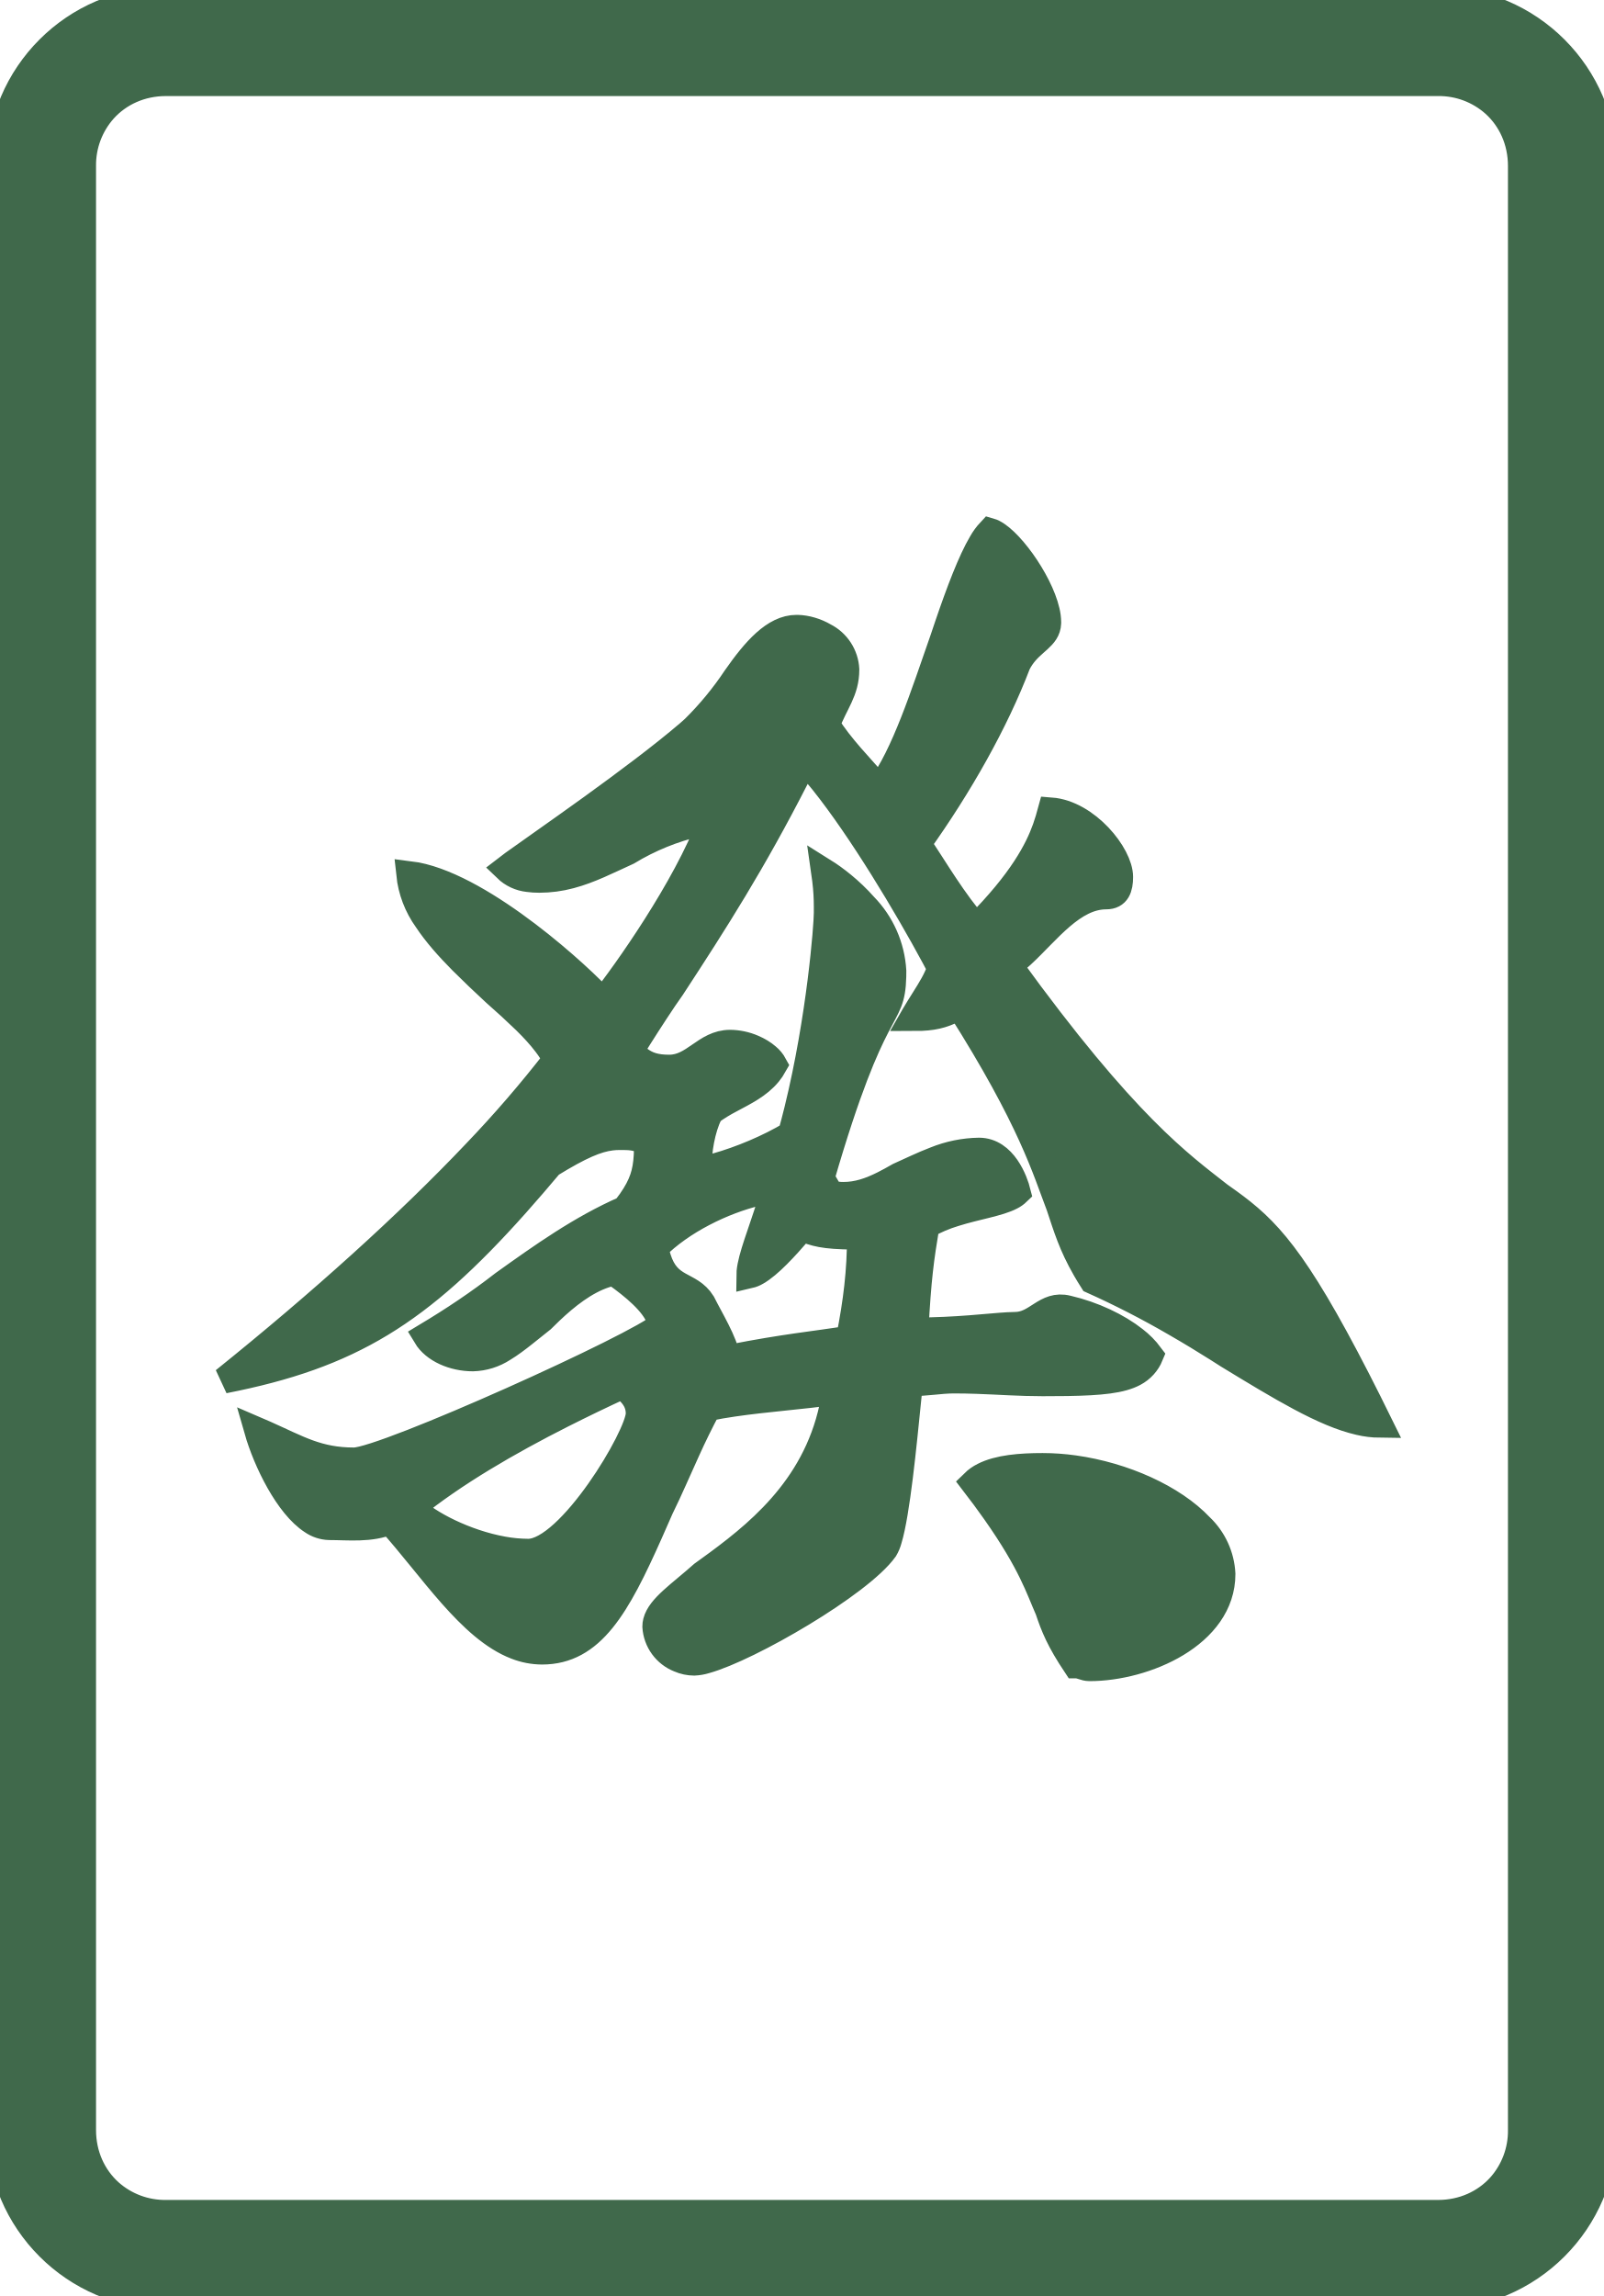
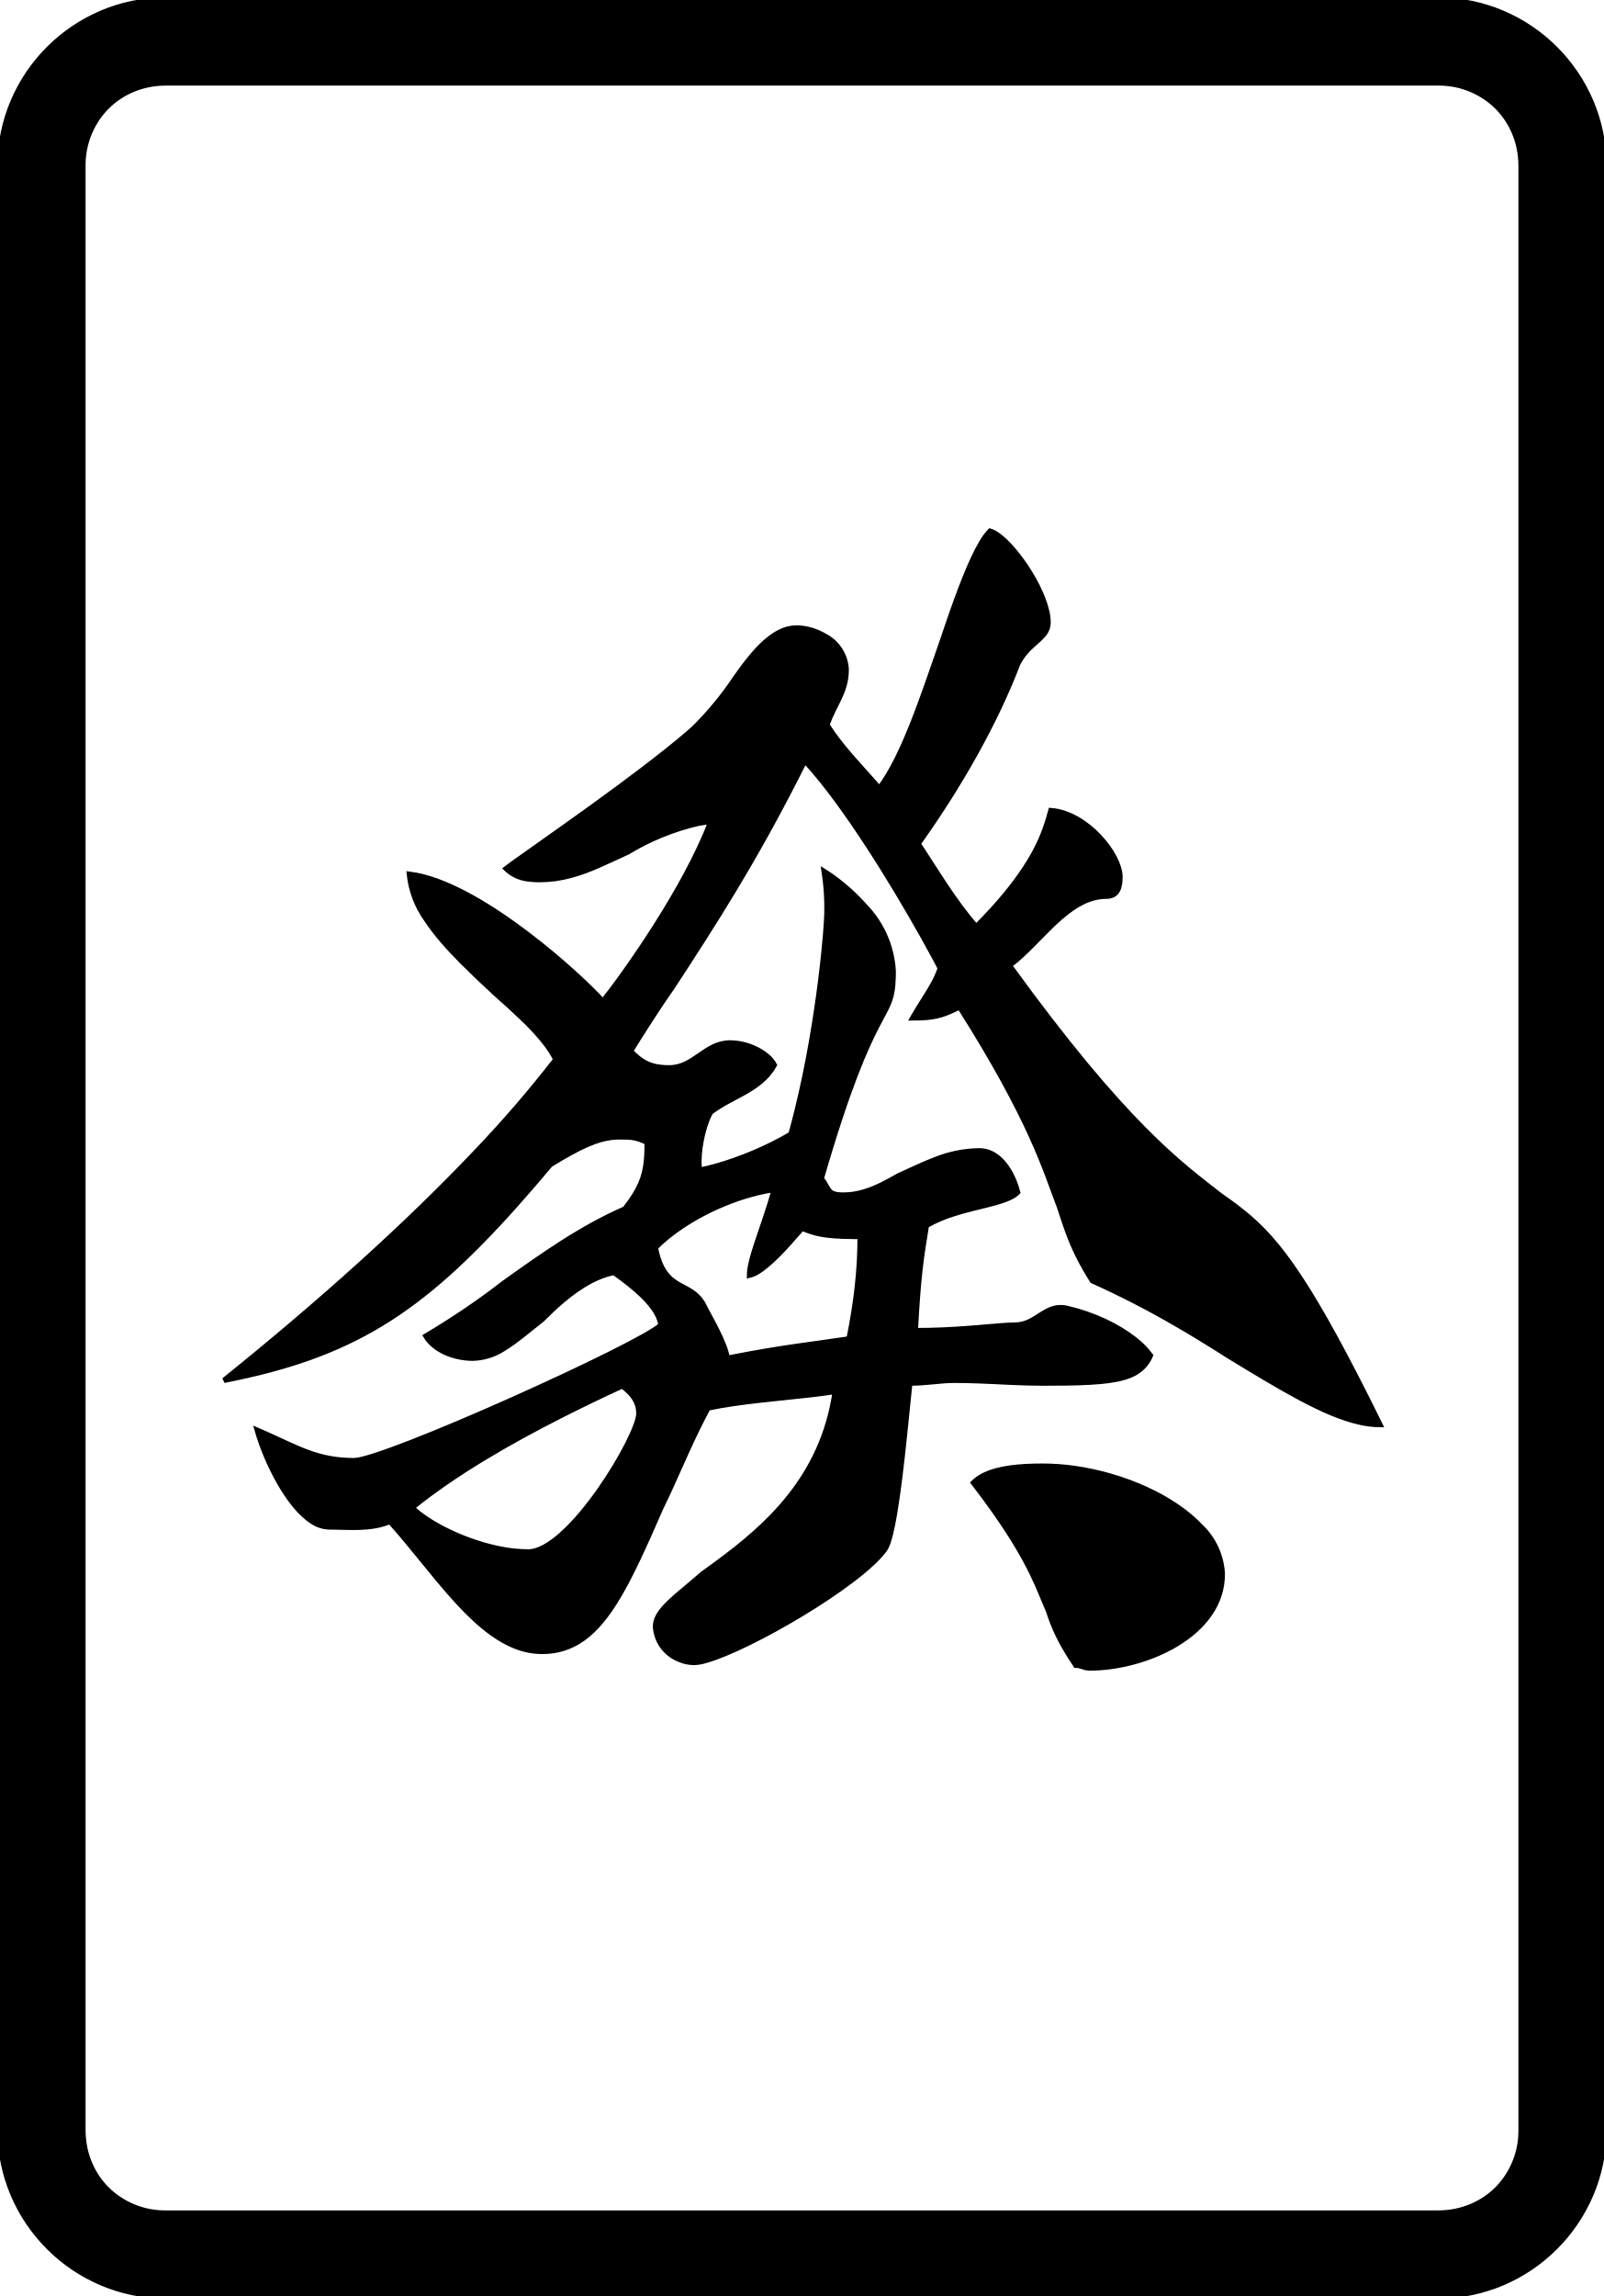
<svg xmlns="http://www.w3.org/2000/svg" width="58" height="83" viewBox="0 0 58 83">
-   <g id="svgGroup" stroke-linecap="round" fill-rule="evenodd" font-size="9pt" stroke="#40694b" stroke-width="0.25mm" fill="#40694b" style="stroke:#40694b;stroke-width:0.25mm;fill:#40694b">
+   <g id="svgGroup" stroke-linecap="round" fill-rule="evenodd" font-size="9pt" stroke="#000" stroke-width="0.05mm" fill="#000" style="stroke:#000;stroke-width:0.05mm;fill:#000">
    <path d="M 25.1 60.1 A 1.65 1.65 0 0 0 25.514 60.028 C 27.09 59.592 31.096 57.265 32 56 A 1.352 1.352 0 0 0 32.141 55.663 C 32.438 54.687 32.672 52.24 32.844 50.541 A 142.532 142.532 0 0 1 32.9 50 C 33.491 50 33.984 49.903 34.477 49.9 A 3.815 3.815 0 0 1 34.5 49.9 A 24.225 24.225 0 0 1 35.326 49.915 C 36.148 49.943 36.866 50 37.7 50 A 55.46 55.46 0 0 0 38.598 49.994 C 39.808 49.974 40.547 49.897 41.015 49.645 A 1.28 1.28 0 0 0 41.6 49 A 2.955 2.955 0 0 0 41.025 48.418 C 40.417 47.938 39.534 47.516 38.6 47.3 C 37.8 47.1 37.5 47.9 36.7 47.9 A 4.626 4.626 0 0 0 36.443 47.909 C 35.769 47.947 34.588 48.1 33.1 48.1 C 33.2 46.2 33.3 45.5 33.5 44.3 A 4.994 4.994 0 0 1 34.517 43.867 C 35.315 43.615 36.112 43.505 36.569 43.264 A 0.957 0.957 0 0 0 36.8 43.1 C 36.7 42.7 36.3 41.6 35.4 41.6 A 4.419 4.419 0 0 0 33.816 41.922 C 33.363 42.094 32.931 42.308 32.5 42.5 A 11.533 11.533 0 0 1 31.944 42.802 C 31.464 43.042 31.009 43.2 30.5 43.2 C 29.9 43.2 30 43 29.7 42.6 C 31.628 35.947 32.255 37.01 32.298 35.302 A 8.166 8.166 0 0 0 32.3 35.1 A 3.676 3.676 0 0 0 31.259 32.744 C 30.754 32.171 30.177 31.736 29.8 31.5 A 13.982 13.982 0 0 1 29.84 31.801 C 29.888 32.2 29.898 32.459 29.9 32.764 A 38.747 38.747 0 0 1 29.9 33 C 29.9 33.459 29.647 36.79 28.83 40.12 A 29.956 29.956 0 0 1 28.6 41 C 27.788 41.487 26.778 41.908 25.892 42.157 A 8.092 8.092 0 0 1 25.3 42.3 A 1.233 1.233 0 0 1 25.282 42.174 C 25.235 41.665 25.401 40.775 25.652 40.287 A 1.509 1.509 0 0 1 25.7 40.2 A 5.61 5.61 0 0 1 26.418 39.758 C 26.924 39.486 27.43 39.244 27.792 38.805 A 2.013 2.013 0 0 0 28 38.5 A 1.046 1.046 0 0 0 27.744 38.189 C 27.606 38.069 27.43 37.961 27.232 37.877 A 2.151 2.151 0 0 0 26.4 37.7 C 25.5 37.7 25.1 38.6 24.2 38.6 A 2.764 2.764 0 0 1 23.867 38.582 C 23.435 38.529 23.179 38.364 22.889 38.087 A 5.277 5.277 0 0 1 22.8 38 A 58.402 58.402 0 0 1 24.019 36.104 A 22.146 22.146 0 0 1 24.3 35.7 C 25.894 33.262 27.224 31.177 28.785 28.124 A 77.83 77.83 0 0 0 29.1 27.5 A 12.551 12.551 0 0 1 29.749 28.254 C 31.144 29.997 32.787 32.742 33.781 34.588 A 40.915 40.915 0 0 1 34 35 A 3.494 3.494 0 0 1 33.741 35.578 C 33.546 35.932 33.3 36.286 33.05 36.714 A 10.262 10.262 0 0 0 33 36.8 A 6.895 6.895 0 0 0 33.322 36.793 C 33.894 36.766 34.188 36.656 34.7 36.4 C 37.3 40.5 37.8 42.3 38.3 43.6 C 38.56 44.379 38.744 45.008 39.244 45.877 A 10.933 10.933 0 0 0 39.5 46.3 A 32.504 32.504 0 0 1 42.508 47.845 C 43.047 48.155 43.561 48.468 44.044 48.773 A 51.599 51.599 0 0 1 44.4 49 C 46.309 50.162 47.873 51.117 49.15 51.408 A 3.378 3.378 0 0 0 49.9 51.5 A 108.215 108.215 0 0 0 49.081 49.868 C 46.791 45.407 45.794 44.424 44.437 43.44 A 32.945 32.945 0 0 0 44.1 43.2 C 42.7 42.1 40.7 40.7 36.5 34.9 A 5.06 5.06 0 0 0 36.949 34.526 C 37.883 33.665 38.793 32.4 40 32.4 C 40.4 32.4 40.5 32.1 40.5 31.7 C 40.5 30.9 39.3 29.4 38 29.3 A 9.622 9.622 0 0 1 37.803 29.942 C 37.531 30.706 36.95 31.85 35.3 33.5 C 34.5 32.6 33.8 31.4 33.2 30.5 C 34.7 28.4 36 26.1 36.8 24 A 2.01 2.01 0 0 1 36.939 23.764 C 37.336 23.183 37.881 23.04 37.899 22.528 A 0.751 0.751 0 0 0 37.9 22.5 A 1.842 1.842 0 0 0 37.848 22.09 C 37.588 20.965 36.42 19.377 35.8 19.2 A 2.213 2.213 0 0 0 35.484 19.633 C 35.106 20.273 34.689 21.367 34.268 22.602 A 72.488 72.488 0 0 0 34.1 23.1 C 33.4 25.1 32.7 27.3 31.8 28.5 A 24.527 24.527 0 0 0 31.792 28.491 C 31.095 27.695 30.398 26.997 29.9 26.2 C 30.2 25.4 30.6 25 30.6 24.2 A 1.442 1.442 0 0 0 29.811 22.987 C 29.509 22.81 29.159 22.708 28.838 22.7 A 1.625 1.625 0 0 0 28.8 22.7 C 28 22.7 27.3 23.5 26.6 24.5 A 11.576 11.576 0 0 1 25.092 26.329 A 6.33 6.33 0 0 1 24.9 26.5 C 23.008 28.122 19.574 30.474 18.547 31.216 A 7.267 7.267 0 0 0 18.3 31.4 A 1.359 1.359 0 0 0 19.102 31.774 A 2.789 2.789 0 0 0 19.5 31.8 A 4.343 4.343 0 0 0 20.624 31.65 C 21.326 31.465 21.969 31.132 22.7 30.8 A 8.687 8.687 0 0 1 25.242 29.765 A 4.723 4.723 0 0 1 25.7 29.7 C 24.8 32.1 22.6 35.2 21.8 36.2 C 21.026 35.33 17.541 32.122 15.051 31.64 A 3.545 3.545 0 0 0 14.8 31.6 A 3.44 3.44 0 0 0 15.429 33.251 C 15.764 33.757 16.208 34.255 16.698 34.75 A 43.382 43.382 0 0 0 17.9 35.9 A 29.369 29.369 0 0 1 19.002 36.913 C 19.279 37.186 19.531 37.459 19.739 37.733 A 3.629 3.629 0 0 1 20.1 38.3 A 42.484 42.484 0 0 1 17.192 41.671 C 14.734 44.262 11.606 47.081 8.1 49.9 C 12.676 49.003 15.159 47.461 18.655 43.542 A 64.303 64.303 0 0 0 19.9 42.1 C 20.988 41.43 21.586 41.181 22.104 41.118 A 2.42 2.42 0 0 1 22.4 41.1 C 22.761 41.1 22.959 41.1 23.287 41.246 A 2.826 2.826 0 0 1 23.4 41.3 A 8.3 8.3 0 0 1 23.388 41.78 C 23.353 42.392 23.221 42.828 22.809 43.418 A 6.816 6.816 0 0 1 22.6 43.7 C 21 44.4 19.6 45.4 18.2 46.4 C 17.3 47.1 16.4 47.7 15.4 48.3 C 15.7 48.8 16.4 49.1 17.1 49.1 A 2.12 2.12 0 0 0 18.2 48.757 C 18.45 48.607 18.698 48.419 18.956 48.214 A 71.721 71.721 0 0 1 19.6 47.7 A 15.683 15.683 0 0 1 19.912 47.396 C 20.478 46.861 21.148 46.325 21.881 46.084 A 2.753 2.753 0 0 1 22.2 46 A 16.02 16.02 0 0 1 22.518 46.233 C 23.147 46.706 23.815 47.303 23.9 47.9 C 23.2 48.6 13.9 52.8 12.8 52.8 C 11.498 52.8 10.802 52.368 9.585 51.825 A 20.908 20.908 0 0 0 9.3 51.7 C 9.625 52.836 10.41 54.432 11.282 54.994 A 1.148 1.148 0 0 0 11.9 55.2 C 12.6 55.2 13.4 55.3 14.1 55 C 15.621 56.69 17 58.881 18.658 59.518 A 2.606 2.606 0 0 0 19.6 59.7 C 21.405 59.7 22.314 58.072 23.503 55.402 A 150.042 150.042 0 0 0 23.9 54.5 A 14.278 14.278 0 0 0 23.918 54.465 C 24.214 53.867 24.512 53.165 24.852 52.422 A 26.06 26.06 0 0 1 25.6 50.9 A 14.122 14.122 0 0 1 26.505 50.741 C 27.705 50.565 29.088 50.47 30.046 50.325 A 10.932 10.932 0 0 0 30.2 50.3 C 29.749 53.46 27.667 55.234 25.942 56.506 A 67.751 67.751 0 0 1 25.4 56.9 C 24.588 57.622 23.857 58.099 23.722 58.627 A 0.696 0.696 0 0 0 23.7 58.8 A 1.361 1.361 0 0 0 24.563 59.986 A 1.368 1.368 0 0 0 25.1 60.1 Z M 6 83 L 52 83 C 55.3 83 58 80.3 58 77 L 58 6 C 58 2.7 55.3 0 52 0 L 6 0 C 2.7 0 0 2.7 0 6 L 0 77 C 0 80.3 2.7 83 6 83 Z M 3 77 L 3 6 A 3.001 3.001 0 0 1 3.764 3.966 C 4.307 3.367 5.097 3 6 3 L 52 3 A 3.001 3.001 0 0 1 54.034 3.764 C 54.633 4.307 55 5.097 55 6 L 55 77 A 3.001 3.001 0 0 1 54.236 79.034 C 53.693 79.633 52.903 80 52 80 L 6 80 A 3.001 3.001 0 0 1 3.966 79.236 C 3.367 78.693 3 77.903 3 77 Z M 26.3 49.1 C 26.2 48.5 25.7 47.7 25.4 47.1 C 24.943 46.369 24.151 46.64 23.79 45.469 A 3.336 3.336 0 0 1 23.7 45.1 C 24.65 44.15 26.122 43.424 27.408 43.115 A 6.43 6.43 0 0 1 28 43 A 20.231 20.231 0 0 1 27.846 43.511 C 27.509 44.585 27.154 45.445 27.106 45.983 A 1.308 1.308 0 0 0 27.1 46.1 A 0.904 0.904 0 0 0 27.36 45.995 C 27.821 45.735 28.419 45.074 28.909 44.506 A 46.616 46.616 0 0 0 29 44.4 C 29.47 44.588 29.763 44.688 30.876 44.699 A 22.076 22.076 0 0 0 31.1 44.7 A 16.155 16.155 0 0 1 31 46.513 C 30.937 47.082 30.841 47.697 30.7 48.4 C 29.434 48.595 28.358 48.695 26.456 49.069 A 52.144 52.144 0 0 0 26.3 49.1 Z M 39.4 60.3 C 41.4 60.3 44.2 59.1 44.2 56.9 A 2.543 2.543 0 0 0 43.412 55.182 C 42.421 54.131 40.631 53.331 38.841 53.081 A 8.292 8.292 0 0 0 37.7 53 C 36.903 53 36.107 53.063 35.563 53.342 A 1.431 1.431 0 0 0 35.2 53.6 A 30.84 30.84 0 0 1 35.98 54.657 C 37.291 56.52 37.559 57.433 37.9 58.2 C 38.1 58.8 38.3 59.3 38.9 60.2 C 39.098 60.2 39.198 60.298 39.393 60.3 A 0.595 0.595 0 0 0 39.4 60.3 Z M 18.186 56.014 A 5.224 5.224 0 0 0 19.1 56.1 C 20.6 56.1 23.1 51.9 23.1 51.1 A 1.011 1.011 0 0 0 23.03 50.722 C 22.978 50.59 22.895 50.467 22.783 50.348 A 2.225 2.225 0 0 0 22.5 50.1 A 67.537 67.537 0 0 0 20.328 51.147 C 18.378 52.133 16.427 53.264 14.9 54.5 C 15.47 55.07 16.835 55.772 18.186 56.014 Z" vector-effect="non-scaling-stroke" />
  </g>
</svg>
